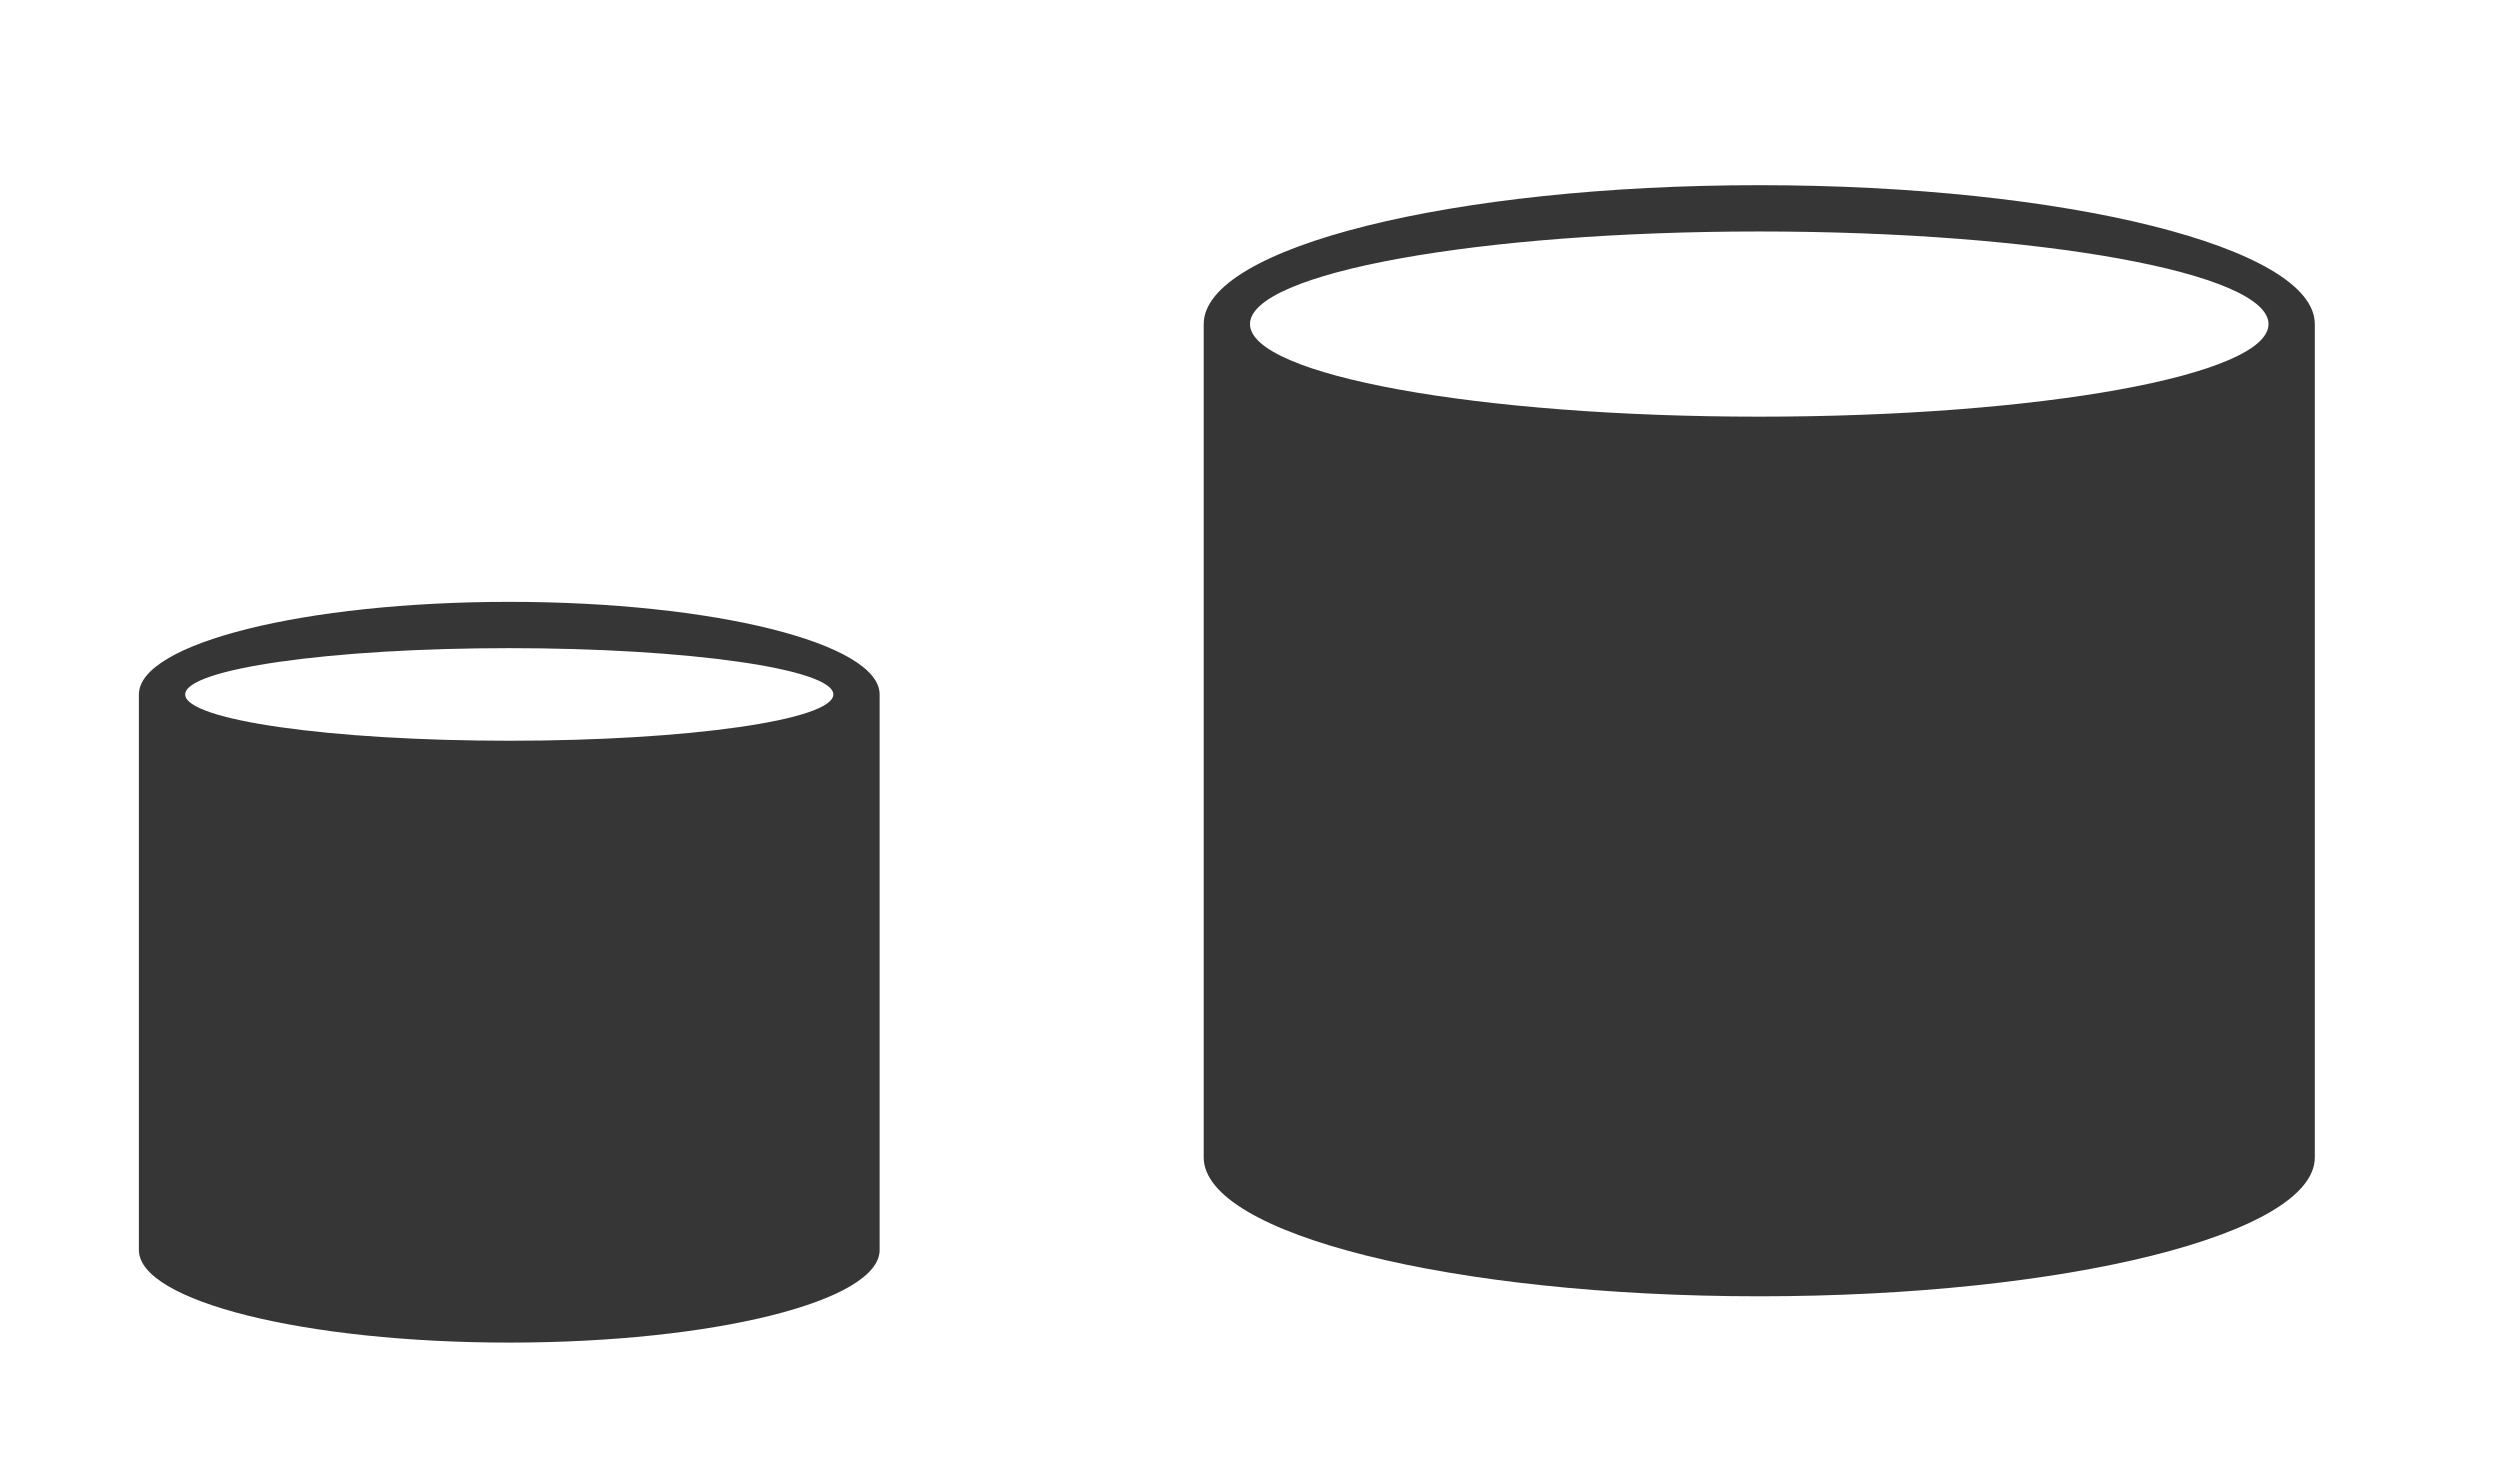
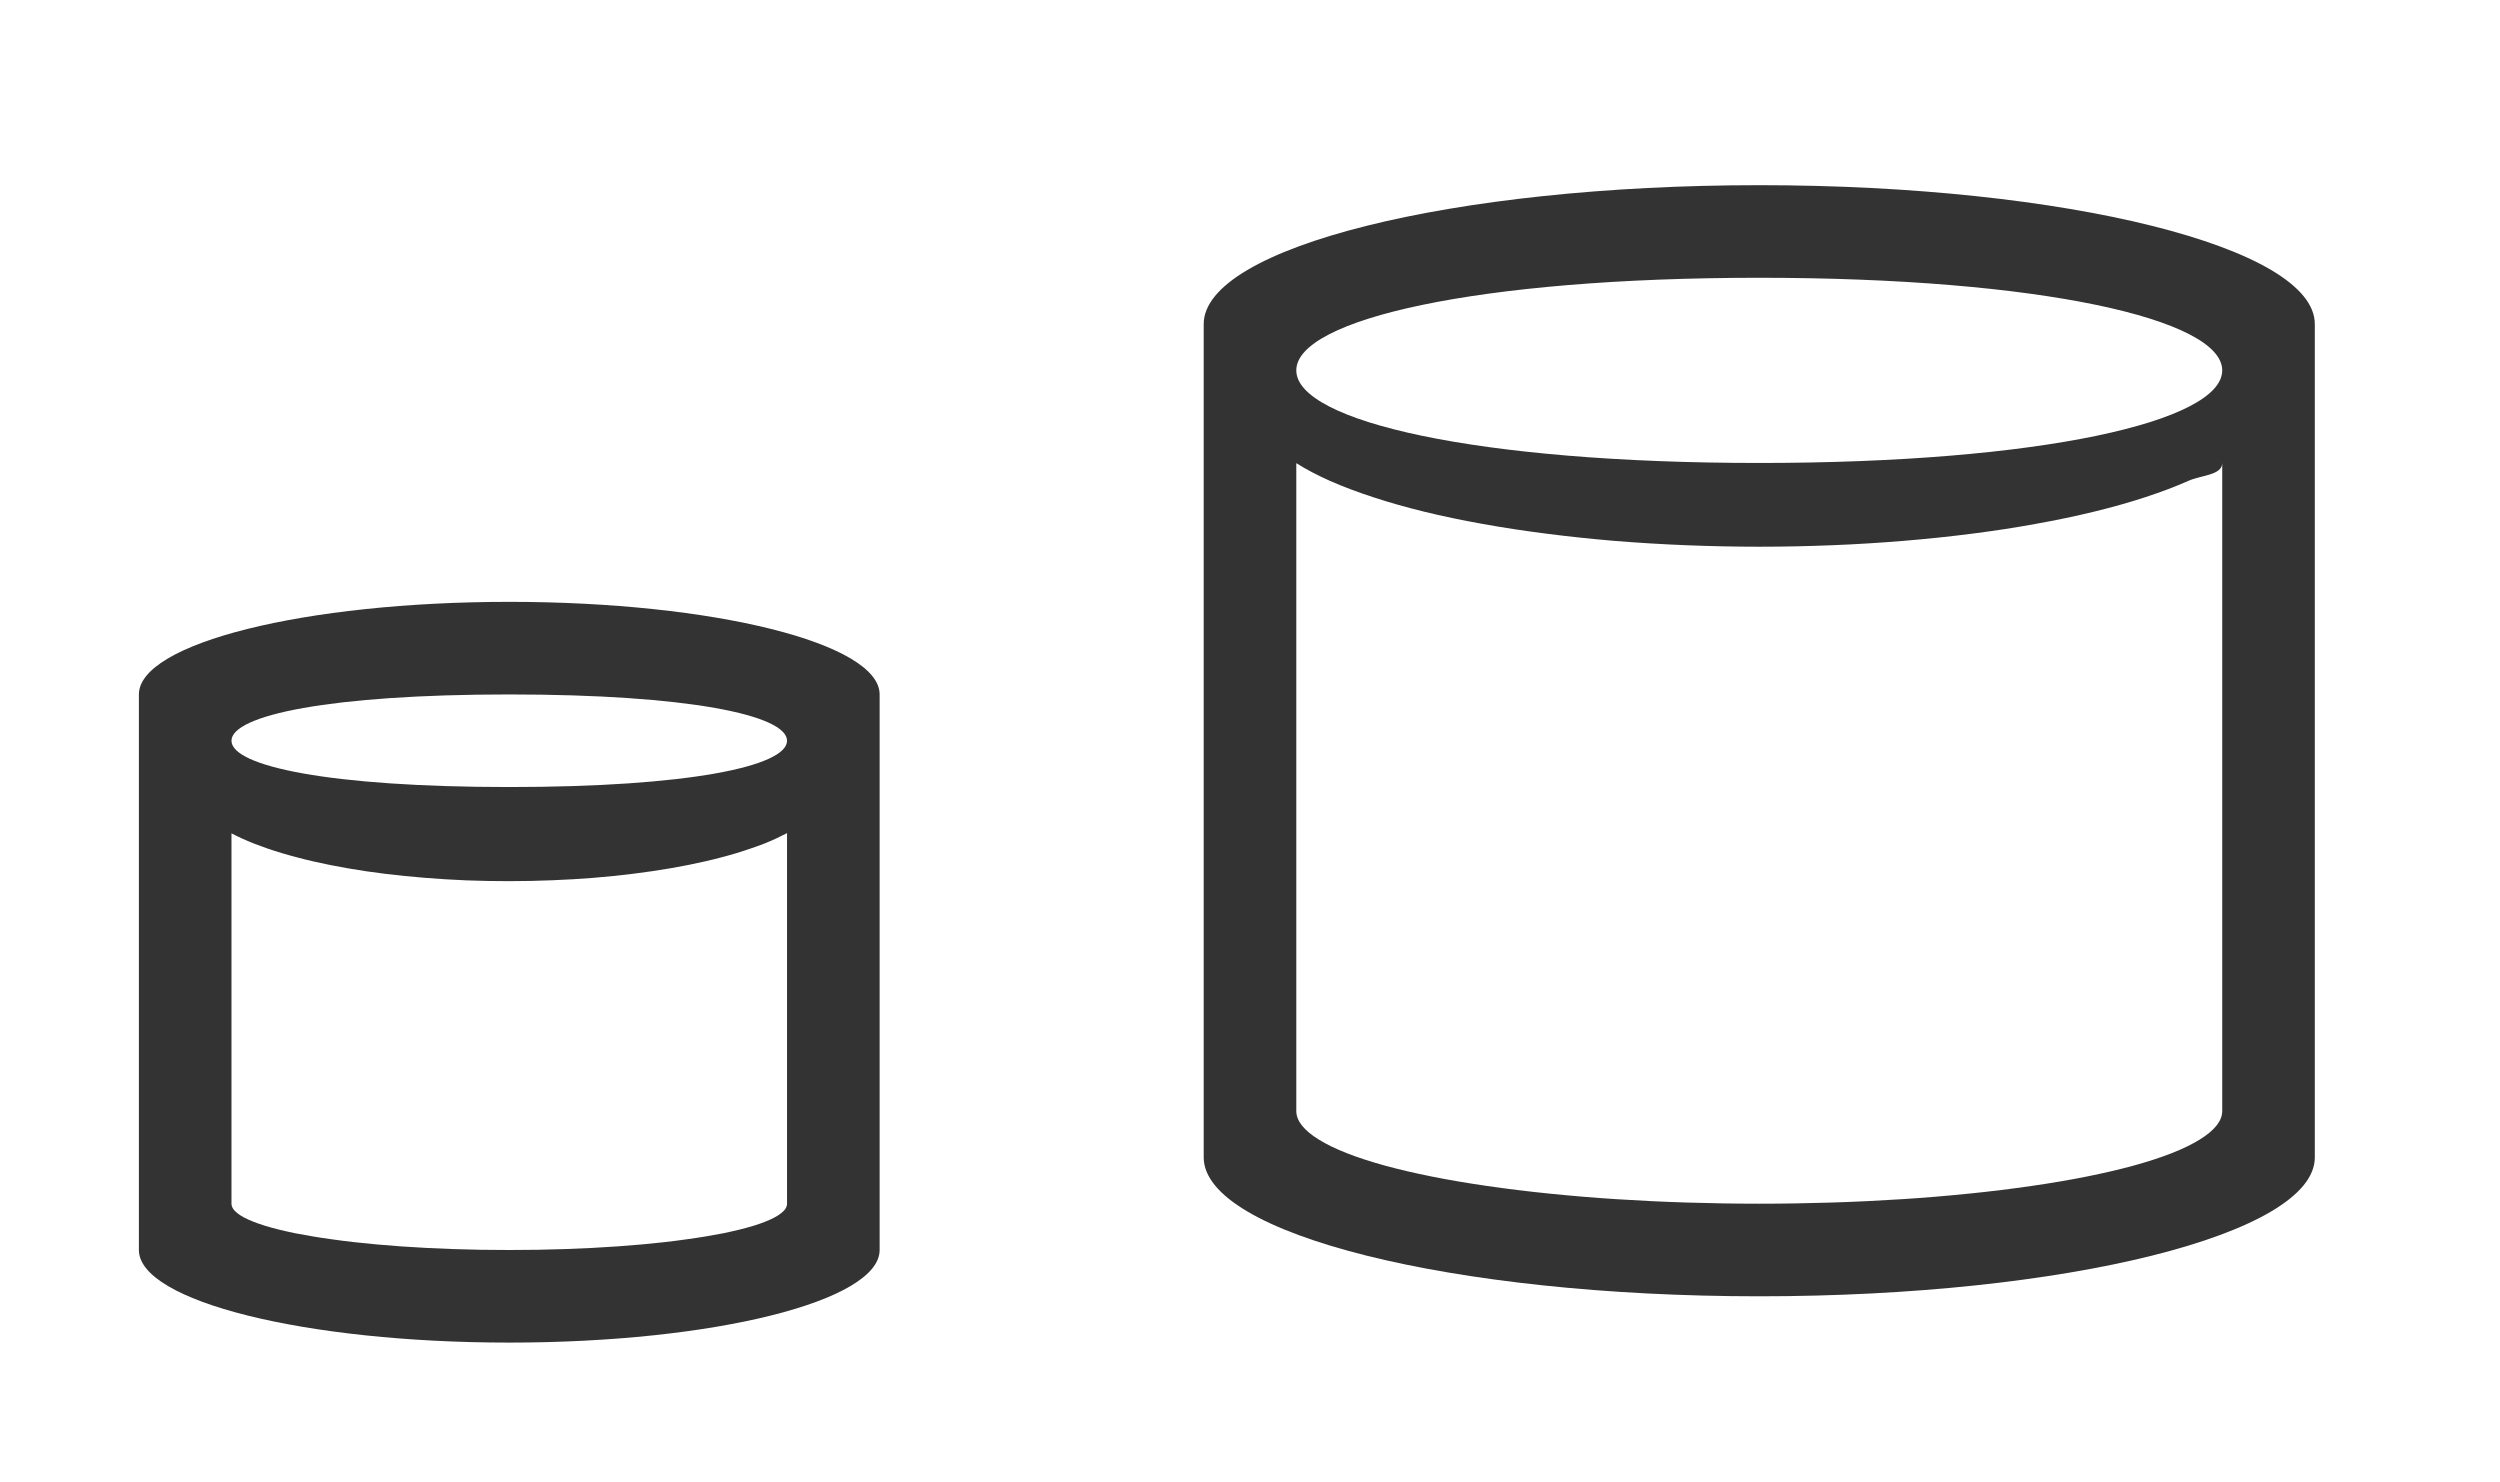
<svg xmlns="http://www.w3.org/2000/svg" version="1.1" viewBox="0 0 54 32" id="svg15">
  <defs id="defs3">
    <style id="current-color-scheme" type="text/css">.ColorScheme-Text{color:#333333}</style>
  </defs>
  <g id="22-22-akonadi">
-     <path style="color:#333333;fill:#363636;-inkscape-stroke:none;fill-opacity:1" d="m 11,13 c -4.418,0 -8,0.895 -8,2 v 12 c 0,1.105 3.582,2 8,2 4.418,0 8,-0.895 8,-2 V 15 c 0,-1.105 -3.582,-2 -8,-2 z m 0,1 c 3.866,0 7,0.448 7,1 0,0.552 -3.134,1 -7,1 -3.866,0 -7,-0.448 -7,-1 0,-0.552 3.134,-1 7,-1 z" id="path5" />
+     <path id="path5" style="color:#333333;fill:#333333;-inkscape-stroke:none;fill-opacity:1" d="M 11 13 C 6.582 13 3 13.895 3 15 L 3 27 C 3 28.105 6.582 29 11 29 C 15.418 29 19 28.105 19 27 L 19 15 C 19 13.895 15.418 13 11 13 z M 11 15 C 14.866 15 17 15.448 17 16 C 17 16.552 14.866 17 11 17 C 7.134 17 5 16.552 5 16 C 5 15.448 7.134 15 11 15 z M 17 17.996 L 17 20.033 L 17 20.066 L 17 21.033 L 17 21.996 L 17 23.07 L 17 24.037 L 17 25 L 17 26 C 17 26.017 16.997 26.034 16.992 26.051 C 16.987 26.068 16.979 26.085 16.969 26.102 C 16.959 26.118 16.947 26.136 16.932 26.152 C 16.916 26.169 16.897 26.185 16.877 26.201 C 16.837 26.234 16.789 26.266 16.73 26.297 C 16.672 26.328 16.603 26.359 16.527 26.389 C 16.451 26.419 16.368 26.448 16.275 26.477 C 16.183 26.505 16.082 26.532 15.975 26.559 C 15.867 26.585 15.753 26.612 15.631 26.637 C 15.509 26.661 15.378 26.684 15.242 26.707 C 15.106 26.73 14.965 26.751 14.816 26.771 C 14.668 26.792 14.515 26.812 14.355 26.83 C 14.036 26.866 13.695 26.897 13.336 26.922 C 12.977 26.947 12.6 26.967 12.209 26.98 C 11.818 26.994 11.414 27 11 27 C 10.586 27 10.182 26.994 9.791 26.98 C 9.4 26.967 9.023 26.947 8.664 26.922 C 8.305 26.897 7.964 26.866 7.645 26.83 C 7.485 26.812 7.332 26.792 7.184 26.771 C 7.035 26.751 6.894 26.73 6.758 26.707 C 6.622 26.684 6.491 26.661 6.369 26.637 C 6.247 26.612 6.133 26.585 6.025 26.559 C 5.918 26.532 5.817 26.505 5.725 26.477 C 5.632 26.448 5.549 26.419 5.473 26.389 C 5.397 26.359 5.328 26.328 5.27 26.297 C 5.211 26.266 5.163 26.234 5.123 26.201 C 5.103 26.185 5.084 26.169 5.068 26.152 C 5.053 26.136 5.041 26.118 5.031 26.102 C 5.021 26.085 5.013 26.068 5.008 26.051 C 5.003 26.034 5 26.017 5 26 L 5 25.004 L 5 25 L 5 24.037 L 5 23.074 L 5 22 L 5 21.033 L 5 20.07 L 5 20.033 L 5 18 C 5.075 18.04 5.157 18.079 5.24 18.117 C 5.324 18.155 5.41 18.191 5.502 18.227 C 5.594 18.262 5.69 18.298 5.789 18.332 C 5.888 18.366 5.99 18.398 6.096 18.43 C 6.202 18.461 6.311 18.492 6.424 18.521 C 6.536 18.551 6.653 18.58 6.771 18.607 C 7.009 18.662 7.256 18.711 7.516 18.756 C 7.775 18.801 8.045 18.841 8.322 18.875 C 8.6 18.909 8.885 18.937 9.178 18.961 C 9.47 18.984 9.772 19.004 10.076 19.016 C 10.38 19.028 10.688 19.033 11 19.033 C 11.312 19.033 11.621 19.026 11.926 19.014 C 12.23 19.001 12.529 18.985 12.822 18.961 C 13.115 18.937 13.4 18.908 13.678 18.873 C 13.956 18.838 14.227 18.799 14.486 18.754 C 14.746 18.709 14.995 18.66 15.232 18.605 C 15.351 18.578 15.466 18.549 15.578 18.52 C 15.691 18.49 15.8 18.46 15.906 18.428 C 16.012 18.396 16.114 18.362 16.213 18.328 C 16.312 18.294 16.409 18.261 16.5 18.225 C 16.591 18.189 16.678 18.151 16.762 18.113 C 16.845 18.075 16.923 18.03 17 17.996 z " />
    <path d="M0 10v22h22V10H0z" fill="none" id="path7" />
  </g>
  <g id="akonadi">
-     <path style="color:#333333;fill:#363636;-inkscape-stroke:none;fill-opacity:1" d="M 38,4 C 31.373,4 26,5.343 26,7 v 18 c 0,1.657 5.373,3 12,3 6.627,0 12,-1.343 12,-3 V 7 C 50,5.343 44.627,4 38,4 Z m 0,1 C 44.075,5 49,5.895 49,7 49,8.105 44.075,9 38,9 31.925,9 27,8.105 27,7 27,5.895 31.925,5 38,5 Z" id="path10" />
+     <path id="path10" style="color:#333333;fill:#333333;-inkscape-stroke:none;fill-opacity:1" d="M 38 4 C 31.373 4 26 5.343 26 7 L 26 25 C 26 26.657 31.373 28 38 28 C 44.627 28 50 26.657 50 25 L 50 7 C 50 5.343 44.627 4 38 4 z M 38 6 C 44.075 6 48 6.895 48 8 C 48 9.105 44.075 10 38 10 C 31.925 10 28 9.105 28 8 C 28 6.895 31.925 6 38 6 z M 48 10 L 48 13.809 L 48 14.809 L 48 16 L 48 18.404 L 48 19.596 L 48 23 L 48 24 C 48 24.105 47.959 24.209 47.877 24.312 C 47.794 24.416 47.672 24.518 47.51 24.617 C 47.348 24.717 47.148 24.815 46.91 24.908 C 46.672 25.002 46.398 25.091 46.09 25.176 C 45.782 25.26 45.441 25.34 45.07 25.414 C 44.7 25.488 44.301 25.556 43.877 25.617 C 43.453 25.679 43.007 25.734 42.541 25.781 C 42.074 25.829 41.589 25.87 41.09 25.902 C 40.592 25.934 40.082 25.959 39.564 25.975 C 39.047 25.991 38.524 26 38 26 C 37.476 26 36.953 25.991 36.436 25.975 C 35.918 25.959 35.408 25.934 34.91 25.902 C 34.411 25.87 33.926 25.829 33.459 25.781 C 32.993 25.734 32.547 25.679 32.123 25.617 C 31.699 25.556 31.3 25.488 30.93 25.414 C 30.559 25.34 30.218 25.26 29.91 25.176 C 29.602 25.091 29.328 25.002 29.09 24.908 C 28.852 24.815 28.652 24.717 28.49 24.617 C 28.328 24.518 28.206 24.416 28.123 24.312 C 28.041 24.209 28 24.105 28 24 L 28 23 L 28 19.6 L 28 18.404 L 28 16.004 L 28 14.809 L 28 13.809 L 28 10.004 C 28.21 10.137 28.454 10.265 28.732 10.389 C 29.011 10.512 29.322 10.629 29.662 10.74 C 30.002 10.852 30.369 10.956 30.764 11.053 C 31.158 11.149 31.578 11.237 32.02 11.316 C 32.461 11.396 32.922 11.466 33.4 11.527 C 33.879 11.589 34.375 11.641 34.881 11.684 C 35.386 11.725 35.902 11.756 36.424 11.777 C 36.946 11.798 37.472 11.809 38 11.809 C 38.528 11.809 39.055 11.798 39.578 11.777 C 40.101 11.756 40.617 11.724 41.123 11.682 C 41.628 11.64 42.121 11.589 42.6 11.527 C 43.078 11.466 43.541 11.395 43.982 11.314 C 44.423 11.235 44.842 11.147 45.236 11.051 C 45.632 10.954 46.002 10.85 46.342 10.738 C 46.681 10.627 46.99 10.51 47.268 10.387 C 47.545 10.263 48 10.266 48 10 z " />
    <path d="M22 0v32h32V0H22z" fill="none" id="path12" />
  </g>
</svg>
